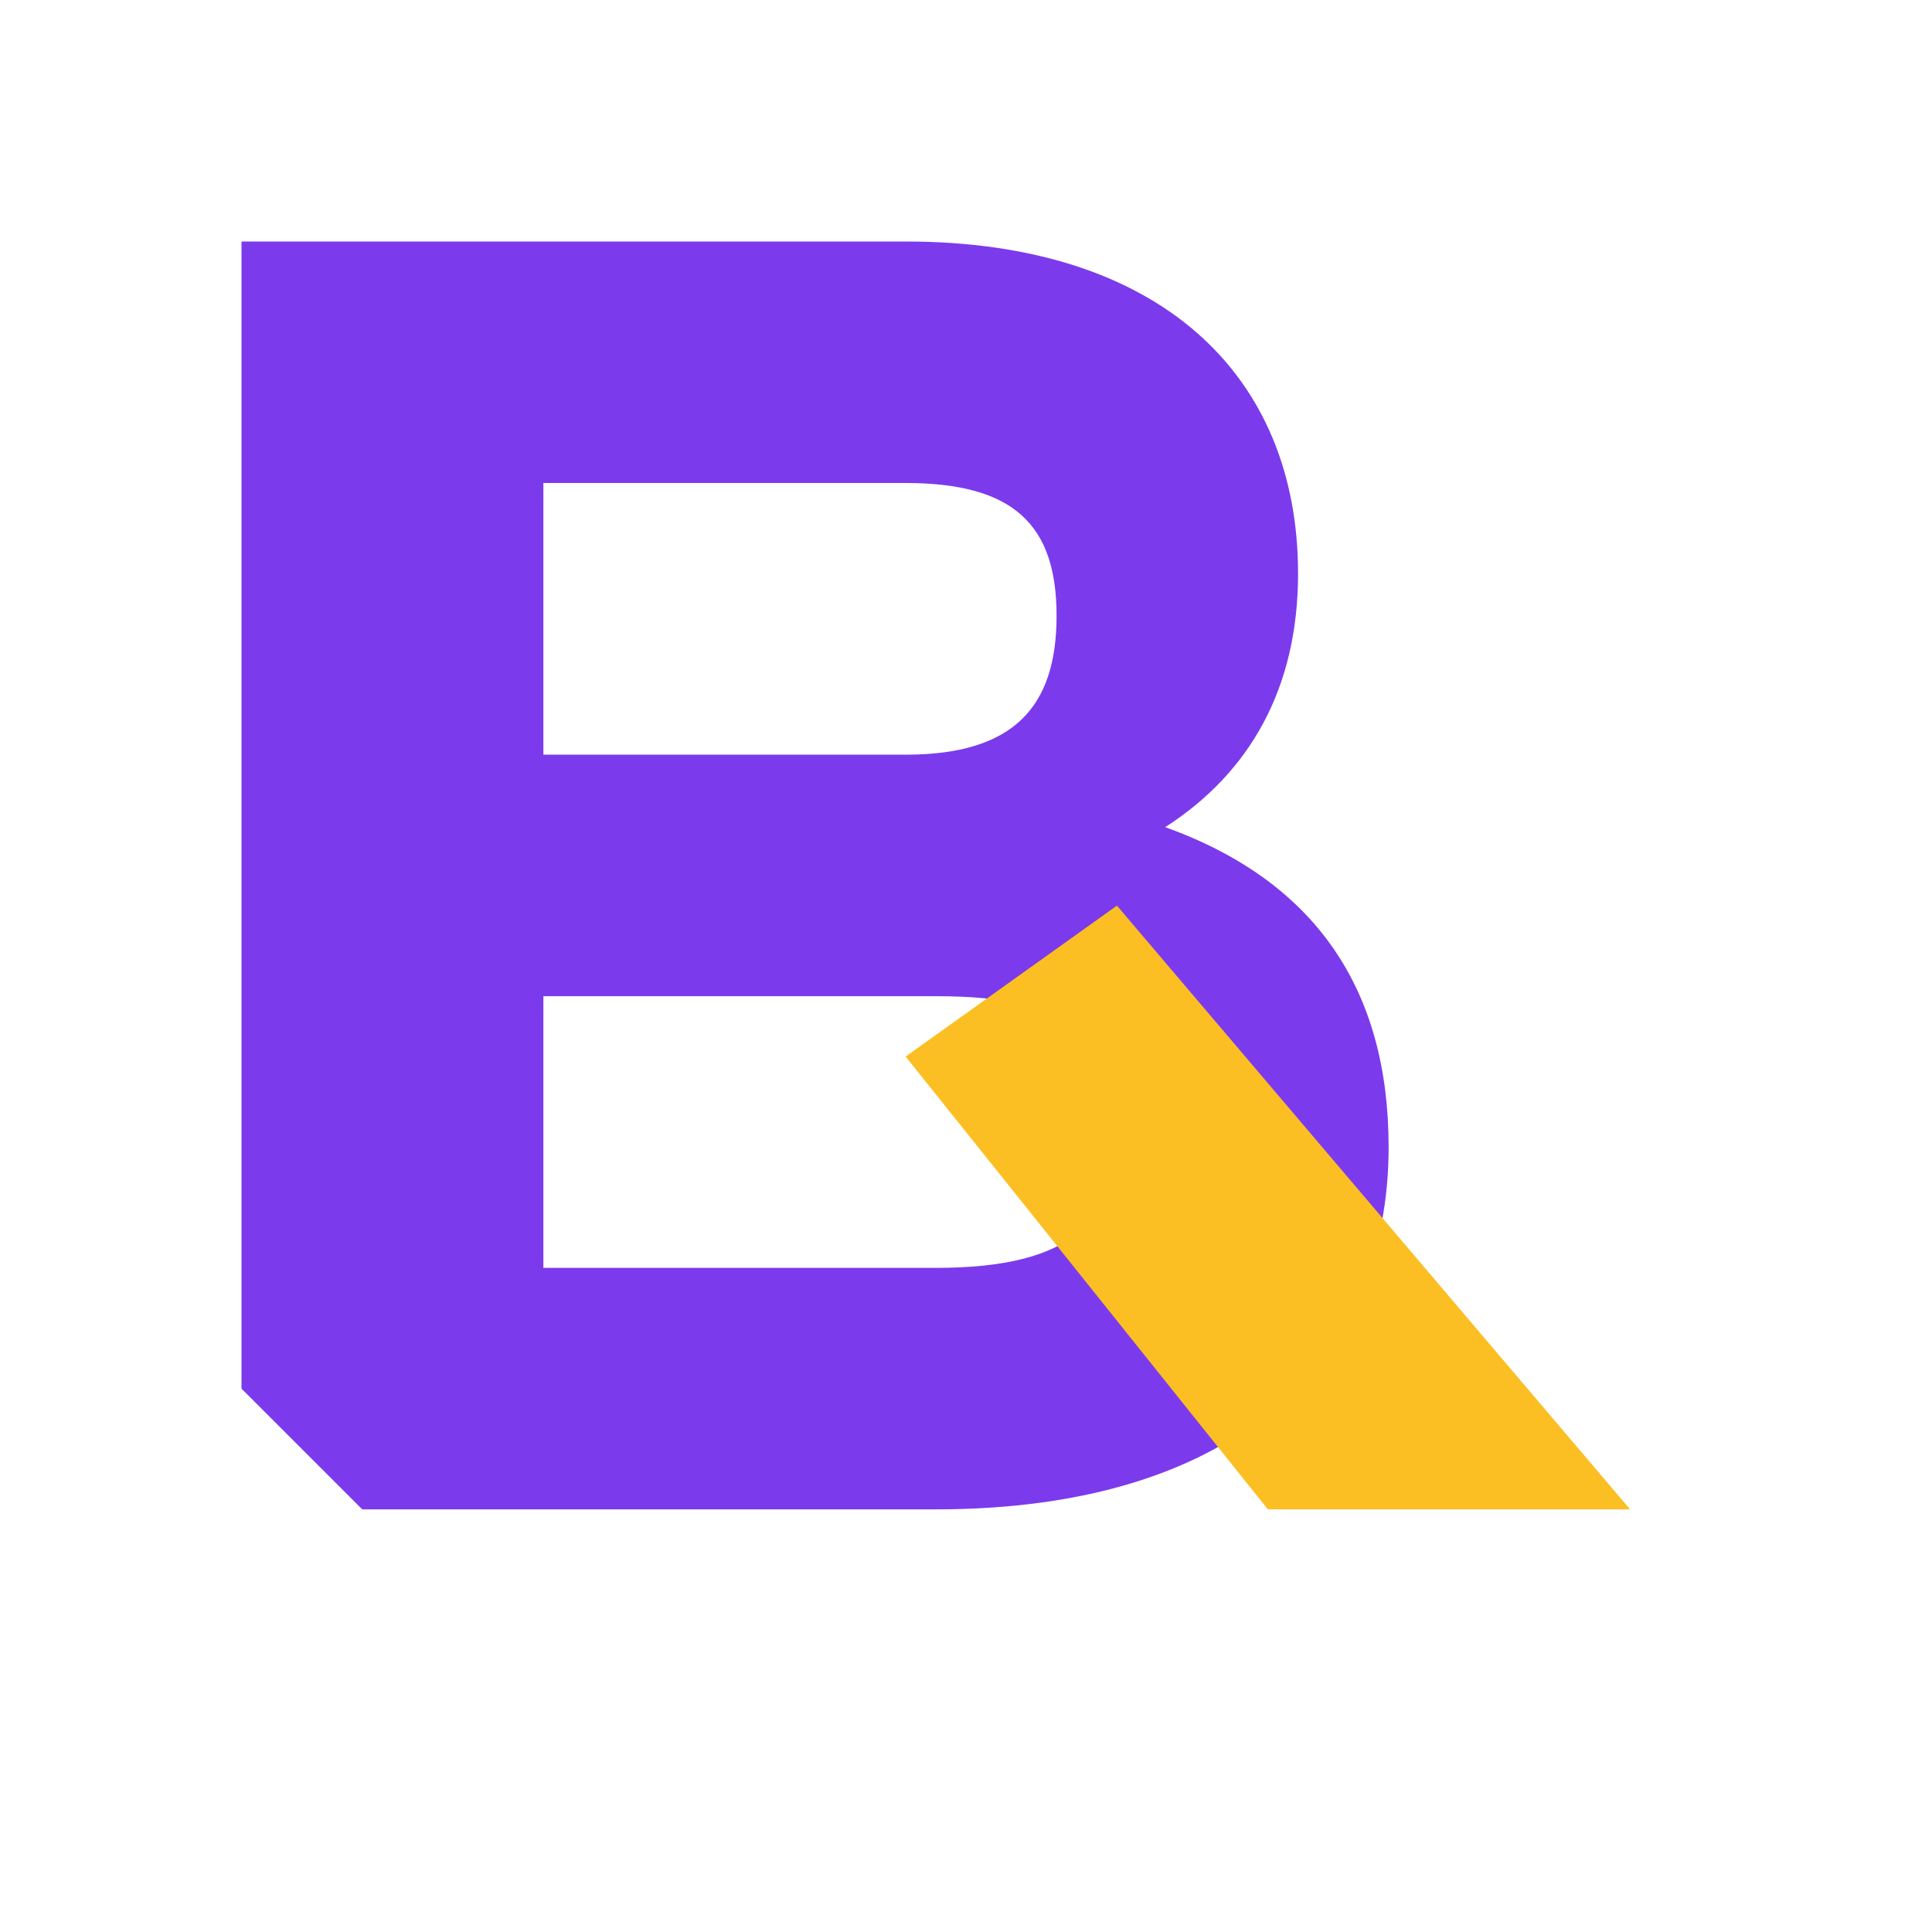
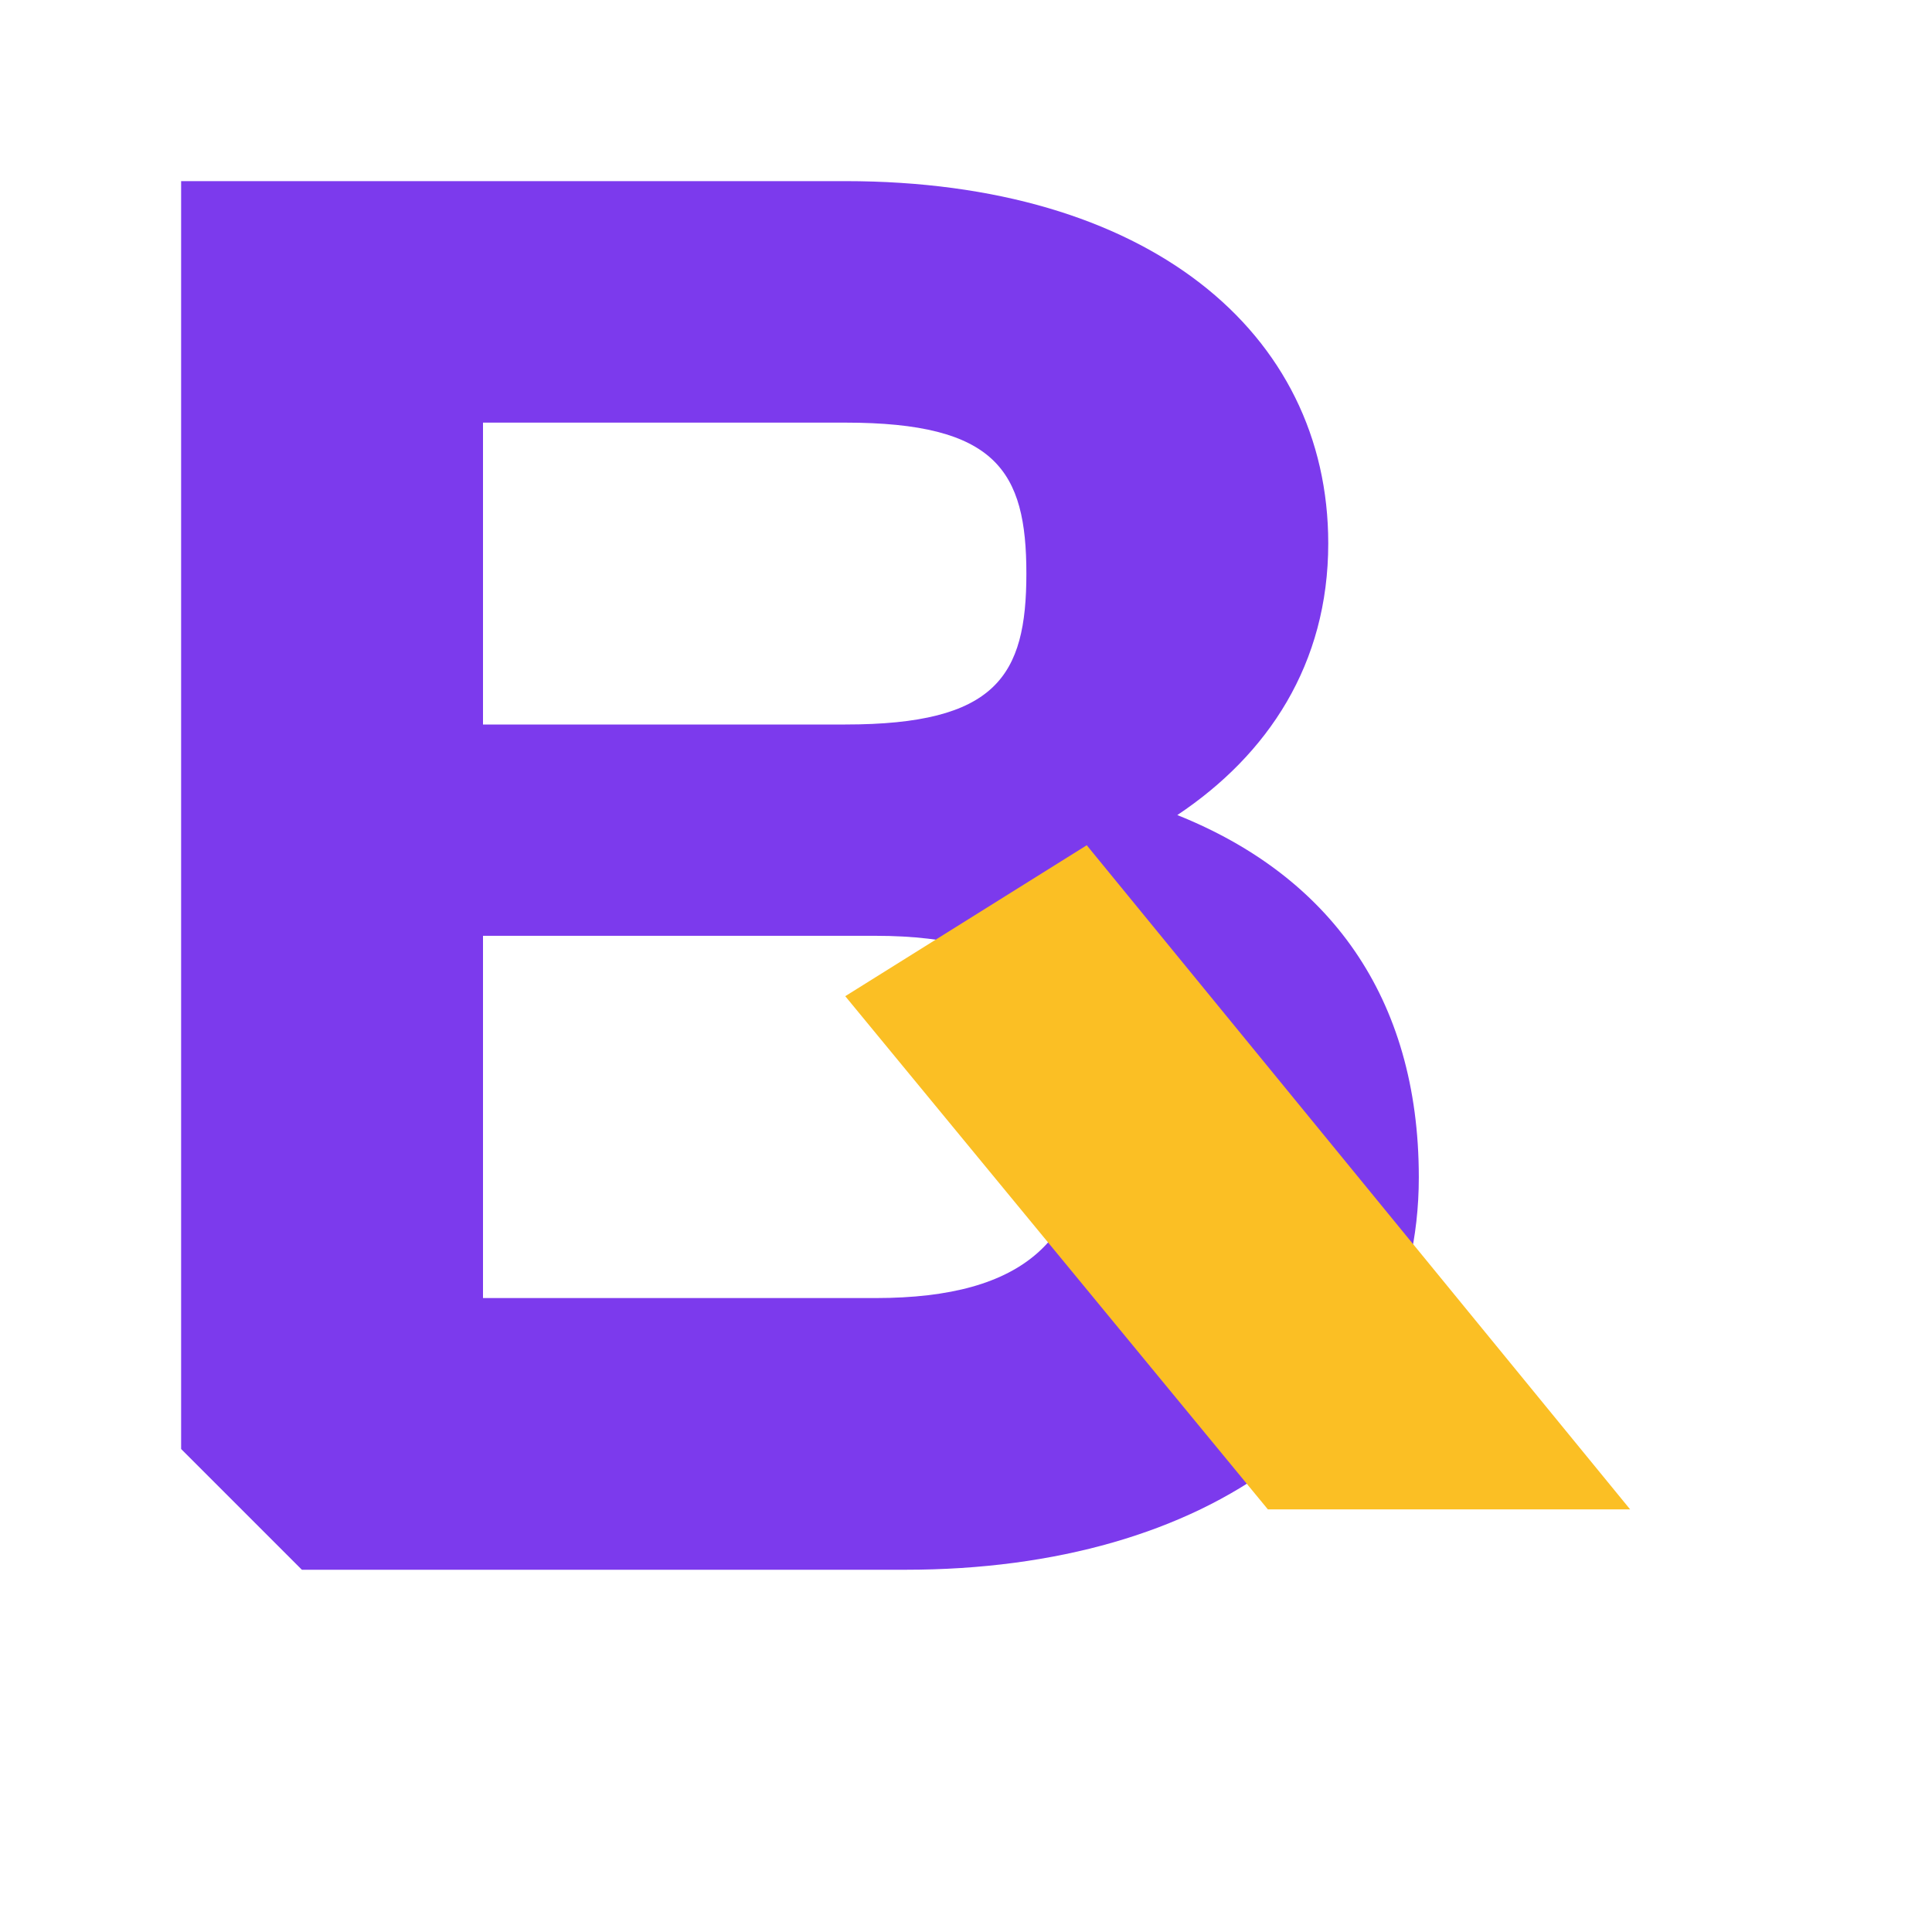
<svg xmlns="http://www.w3.org/2000/svg" viewBox="0 0 32 32" fill="none">
-   <path fill="#7C3AED" fill-rule="evenodd" d="       M4 4       H15       C19.2 4 21.5 6.2 21.5 9.5       C21.5 11.4 20.7 12.8 19.3 13.7       C21.8 14.6 23 16.4 23 19       C23 22.5 20.5 25 15.5 25       H6       L4 23       V4       Z              M9 8       V12.5       H15       C16.8 12.5 17.5 11.7 17.5 10.2       C17.5 8.7 16.8 8 15 8       H9       Z              M9 16.5       V21       H15.5       C17.8 21 18.5 20.2 18.5 18.7       C18.5 17.2 17.8 16.5 15.5 16.5       H9       Z     " />
-   <path fill="#FBBF24" d="       M18.5 15       L27 25       H21       L15 17.5       Z     " />
+   <path fill="#7C3AED" fill-rule="evenodd" d="       M3 3       H14       C19 3 22 5.5 22 9       C22 11 21 12.5 19.5 13.5       C22 14.5 23.5 16.5 23.5 19.5       C23.5 23.5 20 26 15 26       H5       L3 24       V3       Z              M8 7       V12       H14       C16.5 12 17 11.2 17 9.5       C17 7.8 16.5 7 14 7       H8       Z              M8 15.5       V21.5       H14.5       C17 21.5 18 20.5 18 18.5       C18 16.5 17 15.5 14.5 15.5       H8       Z     " />
+   <path fill="#FBBF24" d="       M18 14       L27 25       H21       L14 16.5       Z     " />
</svg>
